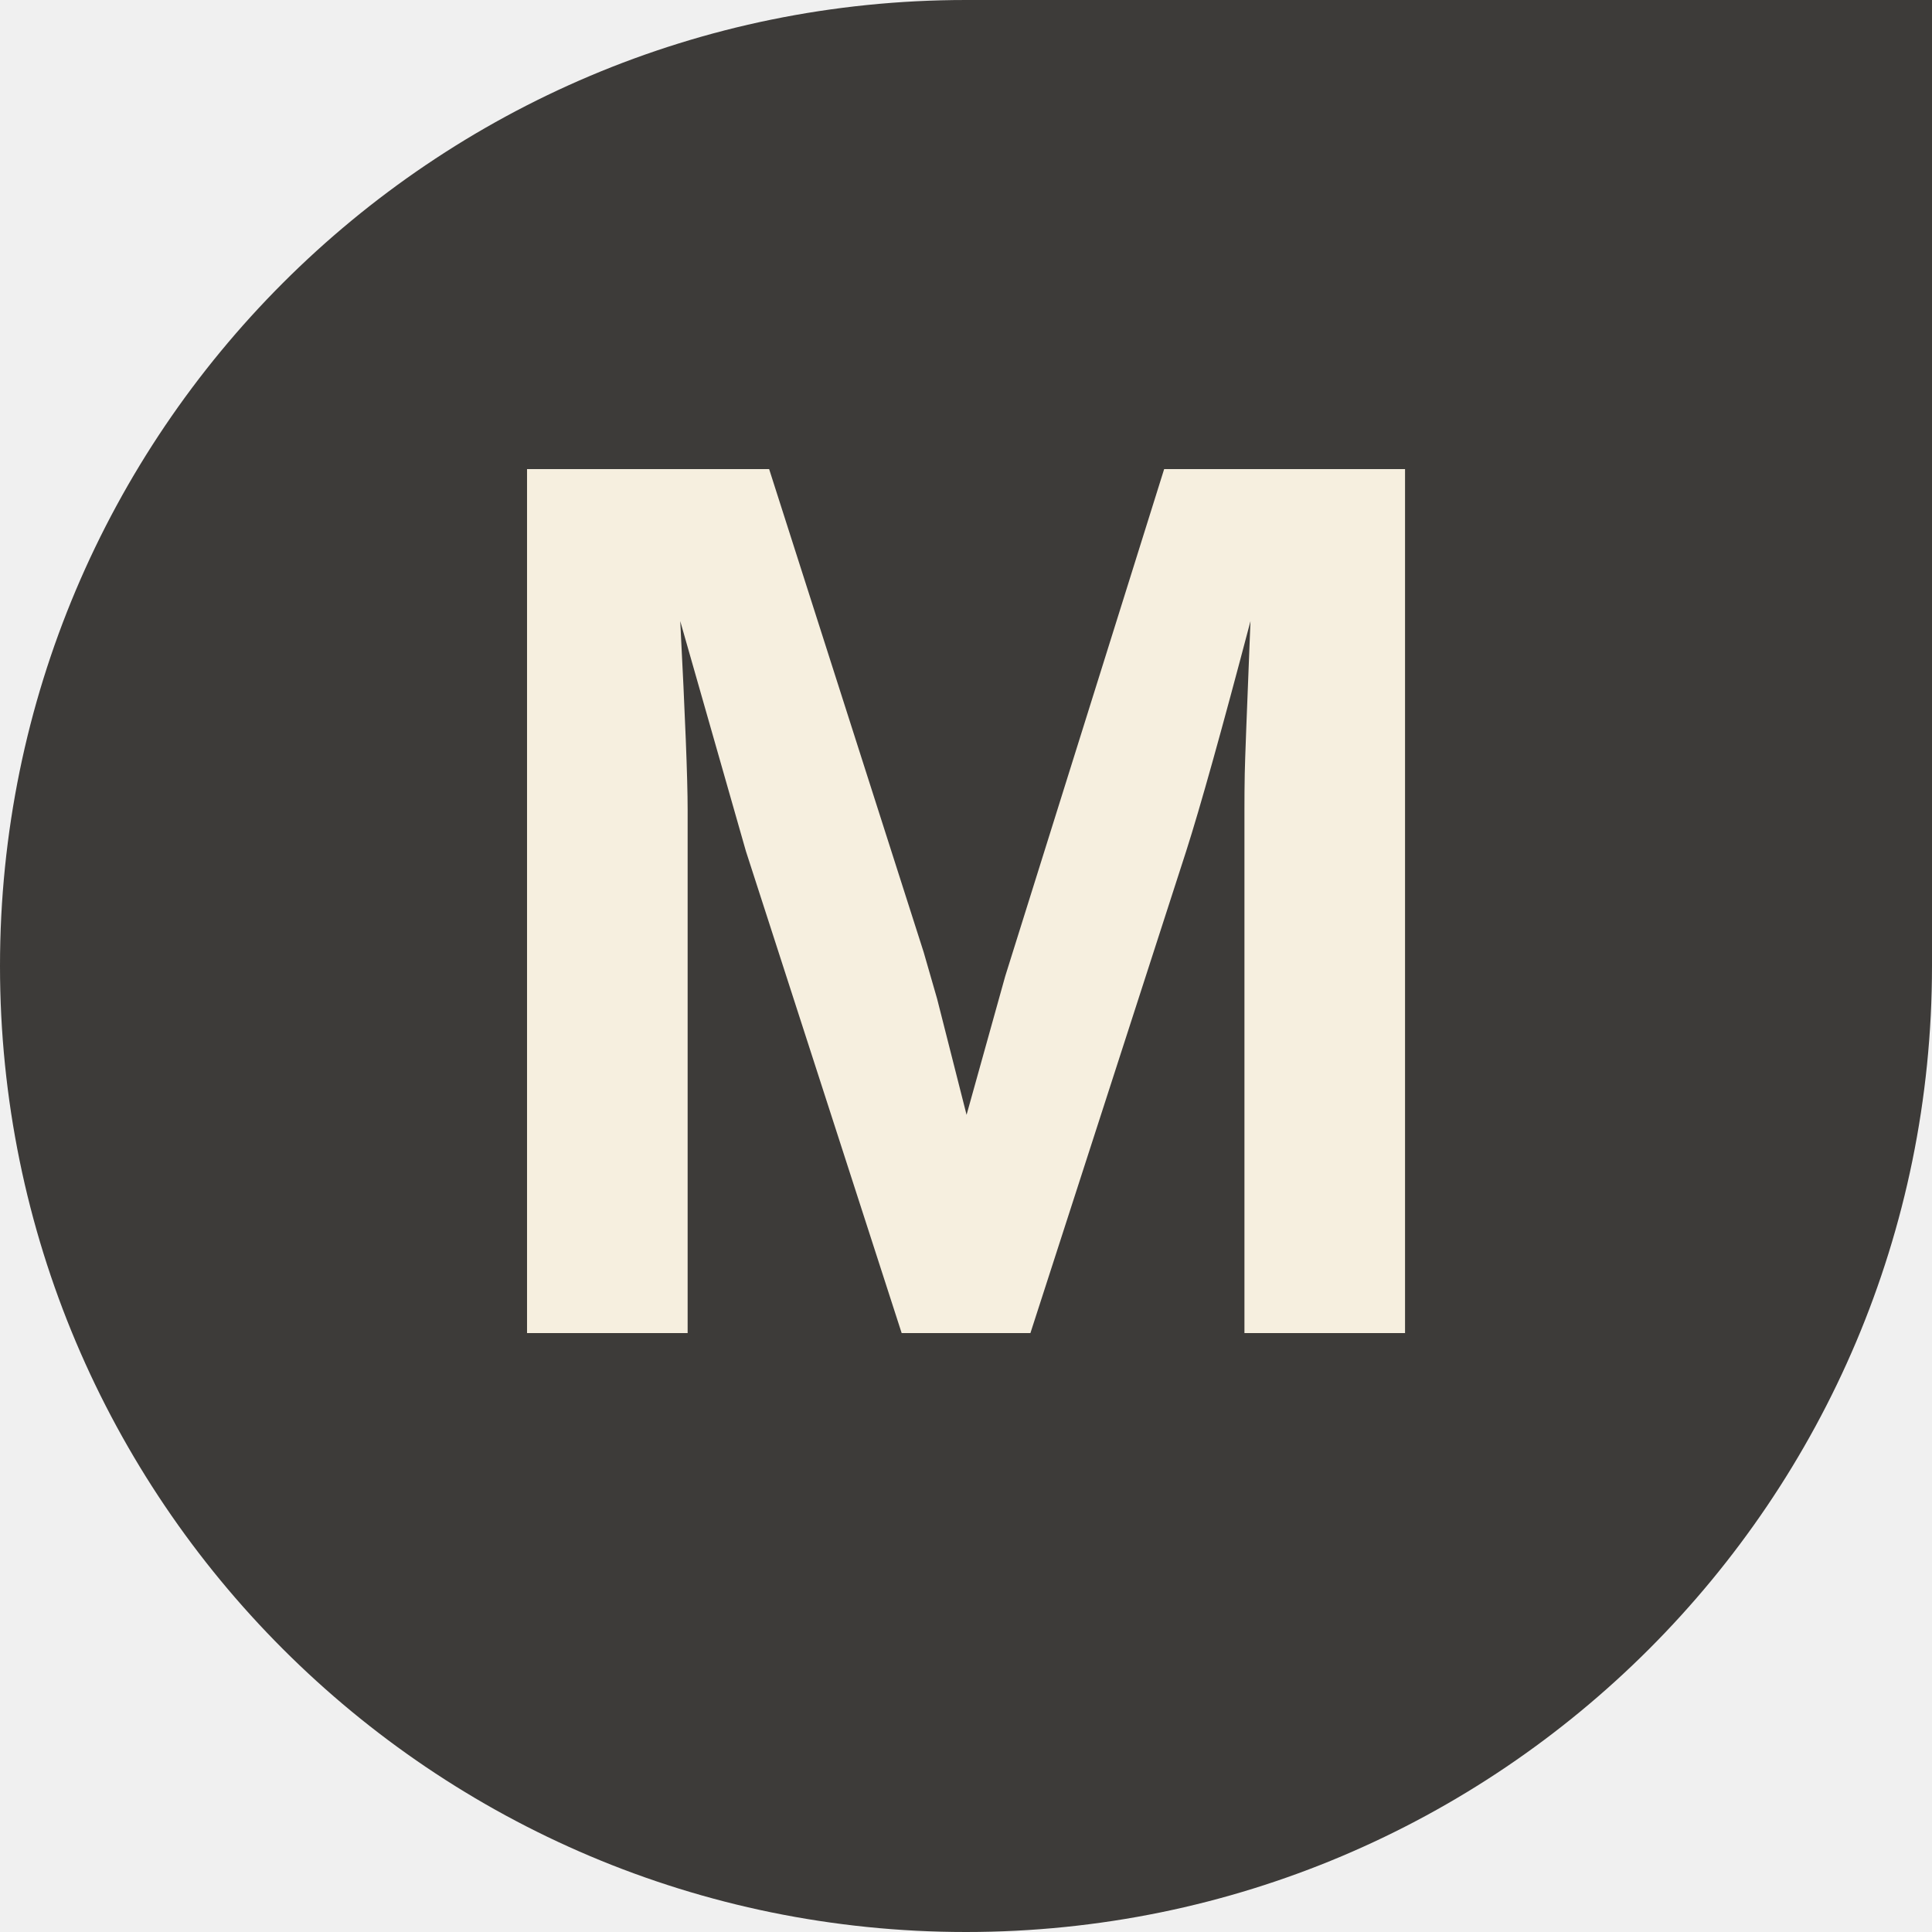
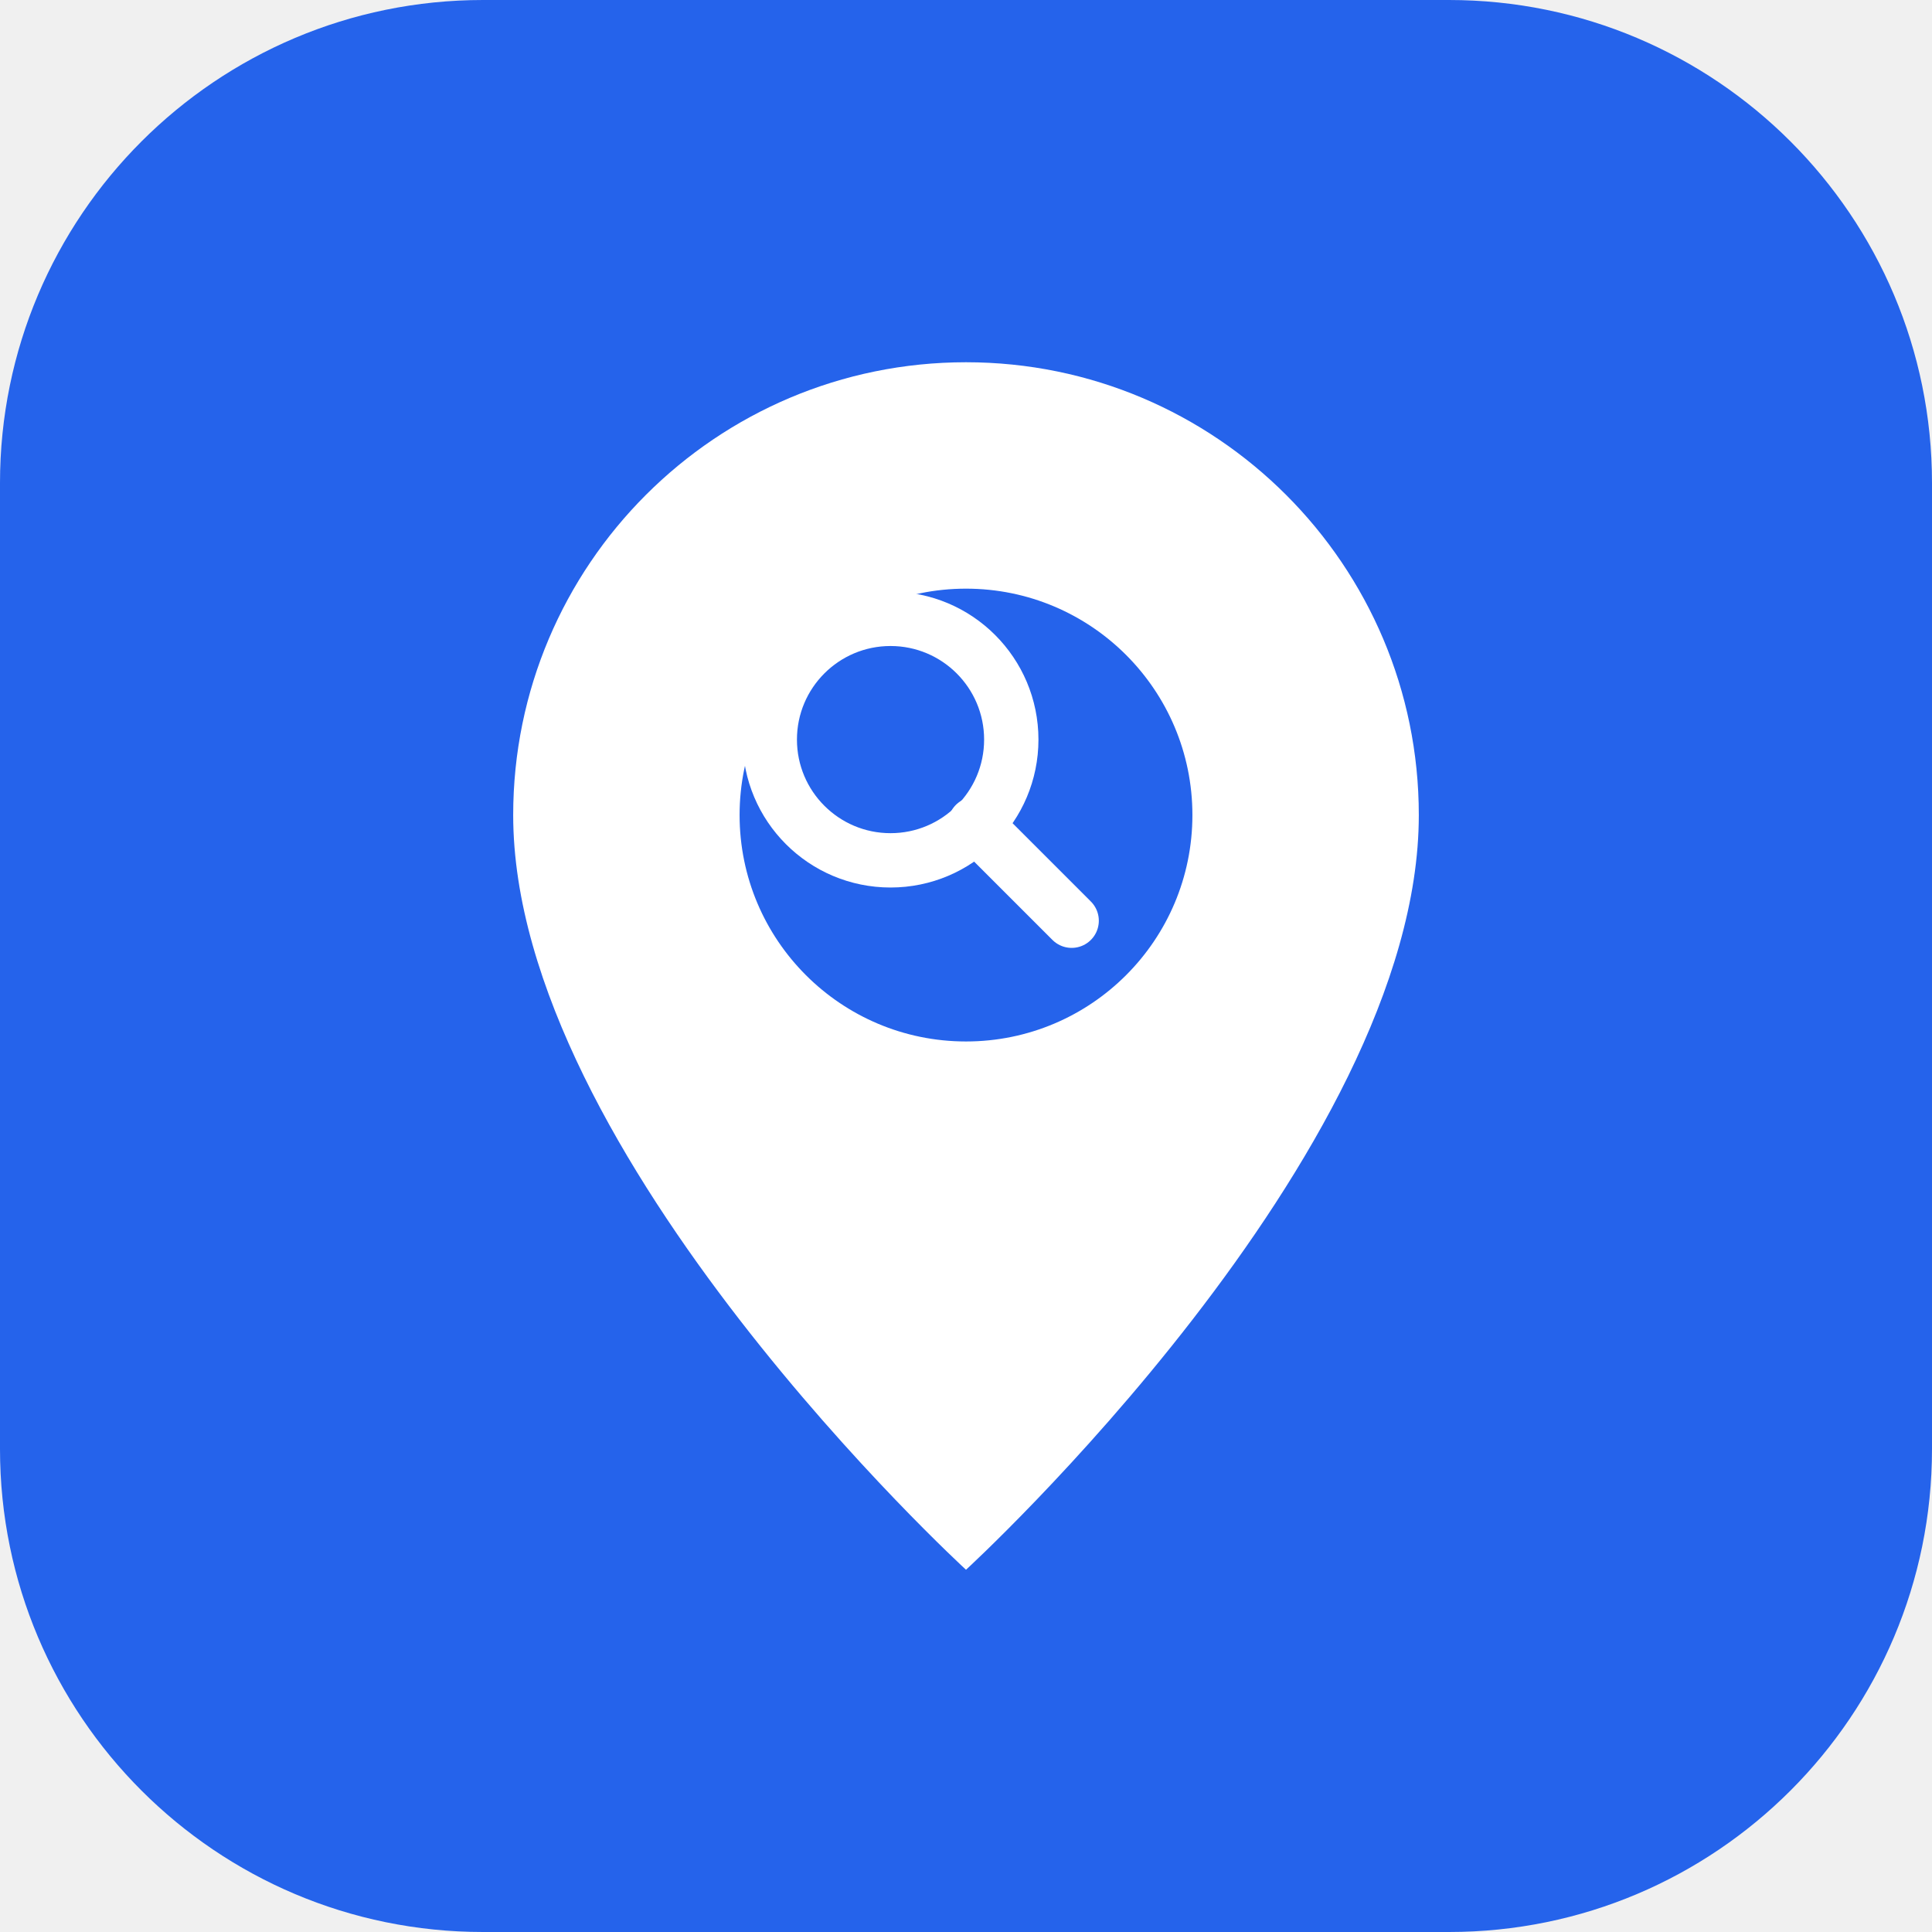
- <svg xmlns="http://www.w3.org/2000/svg" viewBox="0 0 200 200" role="img" aria-label="Mindful Marketing Agency">
-   <path d="M100 0 L200 0 L200 100 A100 100 0 0 1 100 200 A100 100 0 0 1 0 100 A100 100 0 0 1 100 0 Z" fill="#3D3B39" />
-   <text x="100" y="138" text-anchor="middle" font-family="'Poppins','Nunito Sans',Arial,sans-serif" font-weight="700" font-size="130" fill="#F6EFDF">M</text>
+ <svg xmlns="http://www.w3.org/2000/svg" viewBox="0 0 64 64">
+   <rect width="64" height="64" rx="16" fill="#2563EB" />
+   <path d="M32 12c-8.28 0-15 6.72-15 15 0 11.25 15 25 15 25s15-13.75 15-25c0-8.28-6.72-15-15-15z" fill="#FFFFFF" />
+   <circle cx="32" cy="27" r="7.5" fill="#2563EB" />
+   <circle cx="29.5" cy="24.5" r="4" fill="none" stroke="#FFFFFF" stroke-width="1.8" />
+   <line x1="32.3" y1="27.3" x2="35.5" y2="30.5" stroke="#FFFFFF" stroke-width="1.8" stroke-linecap="round" />
</svg>
